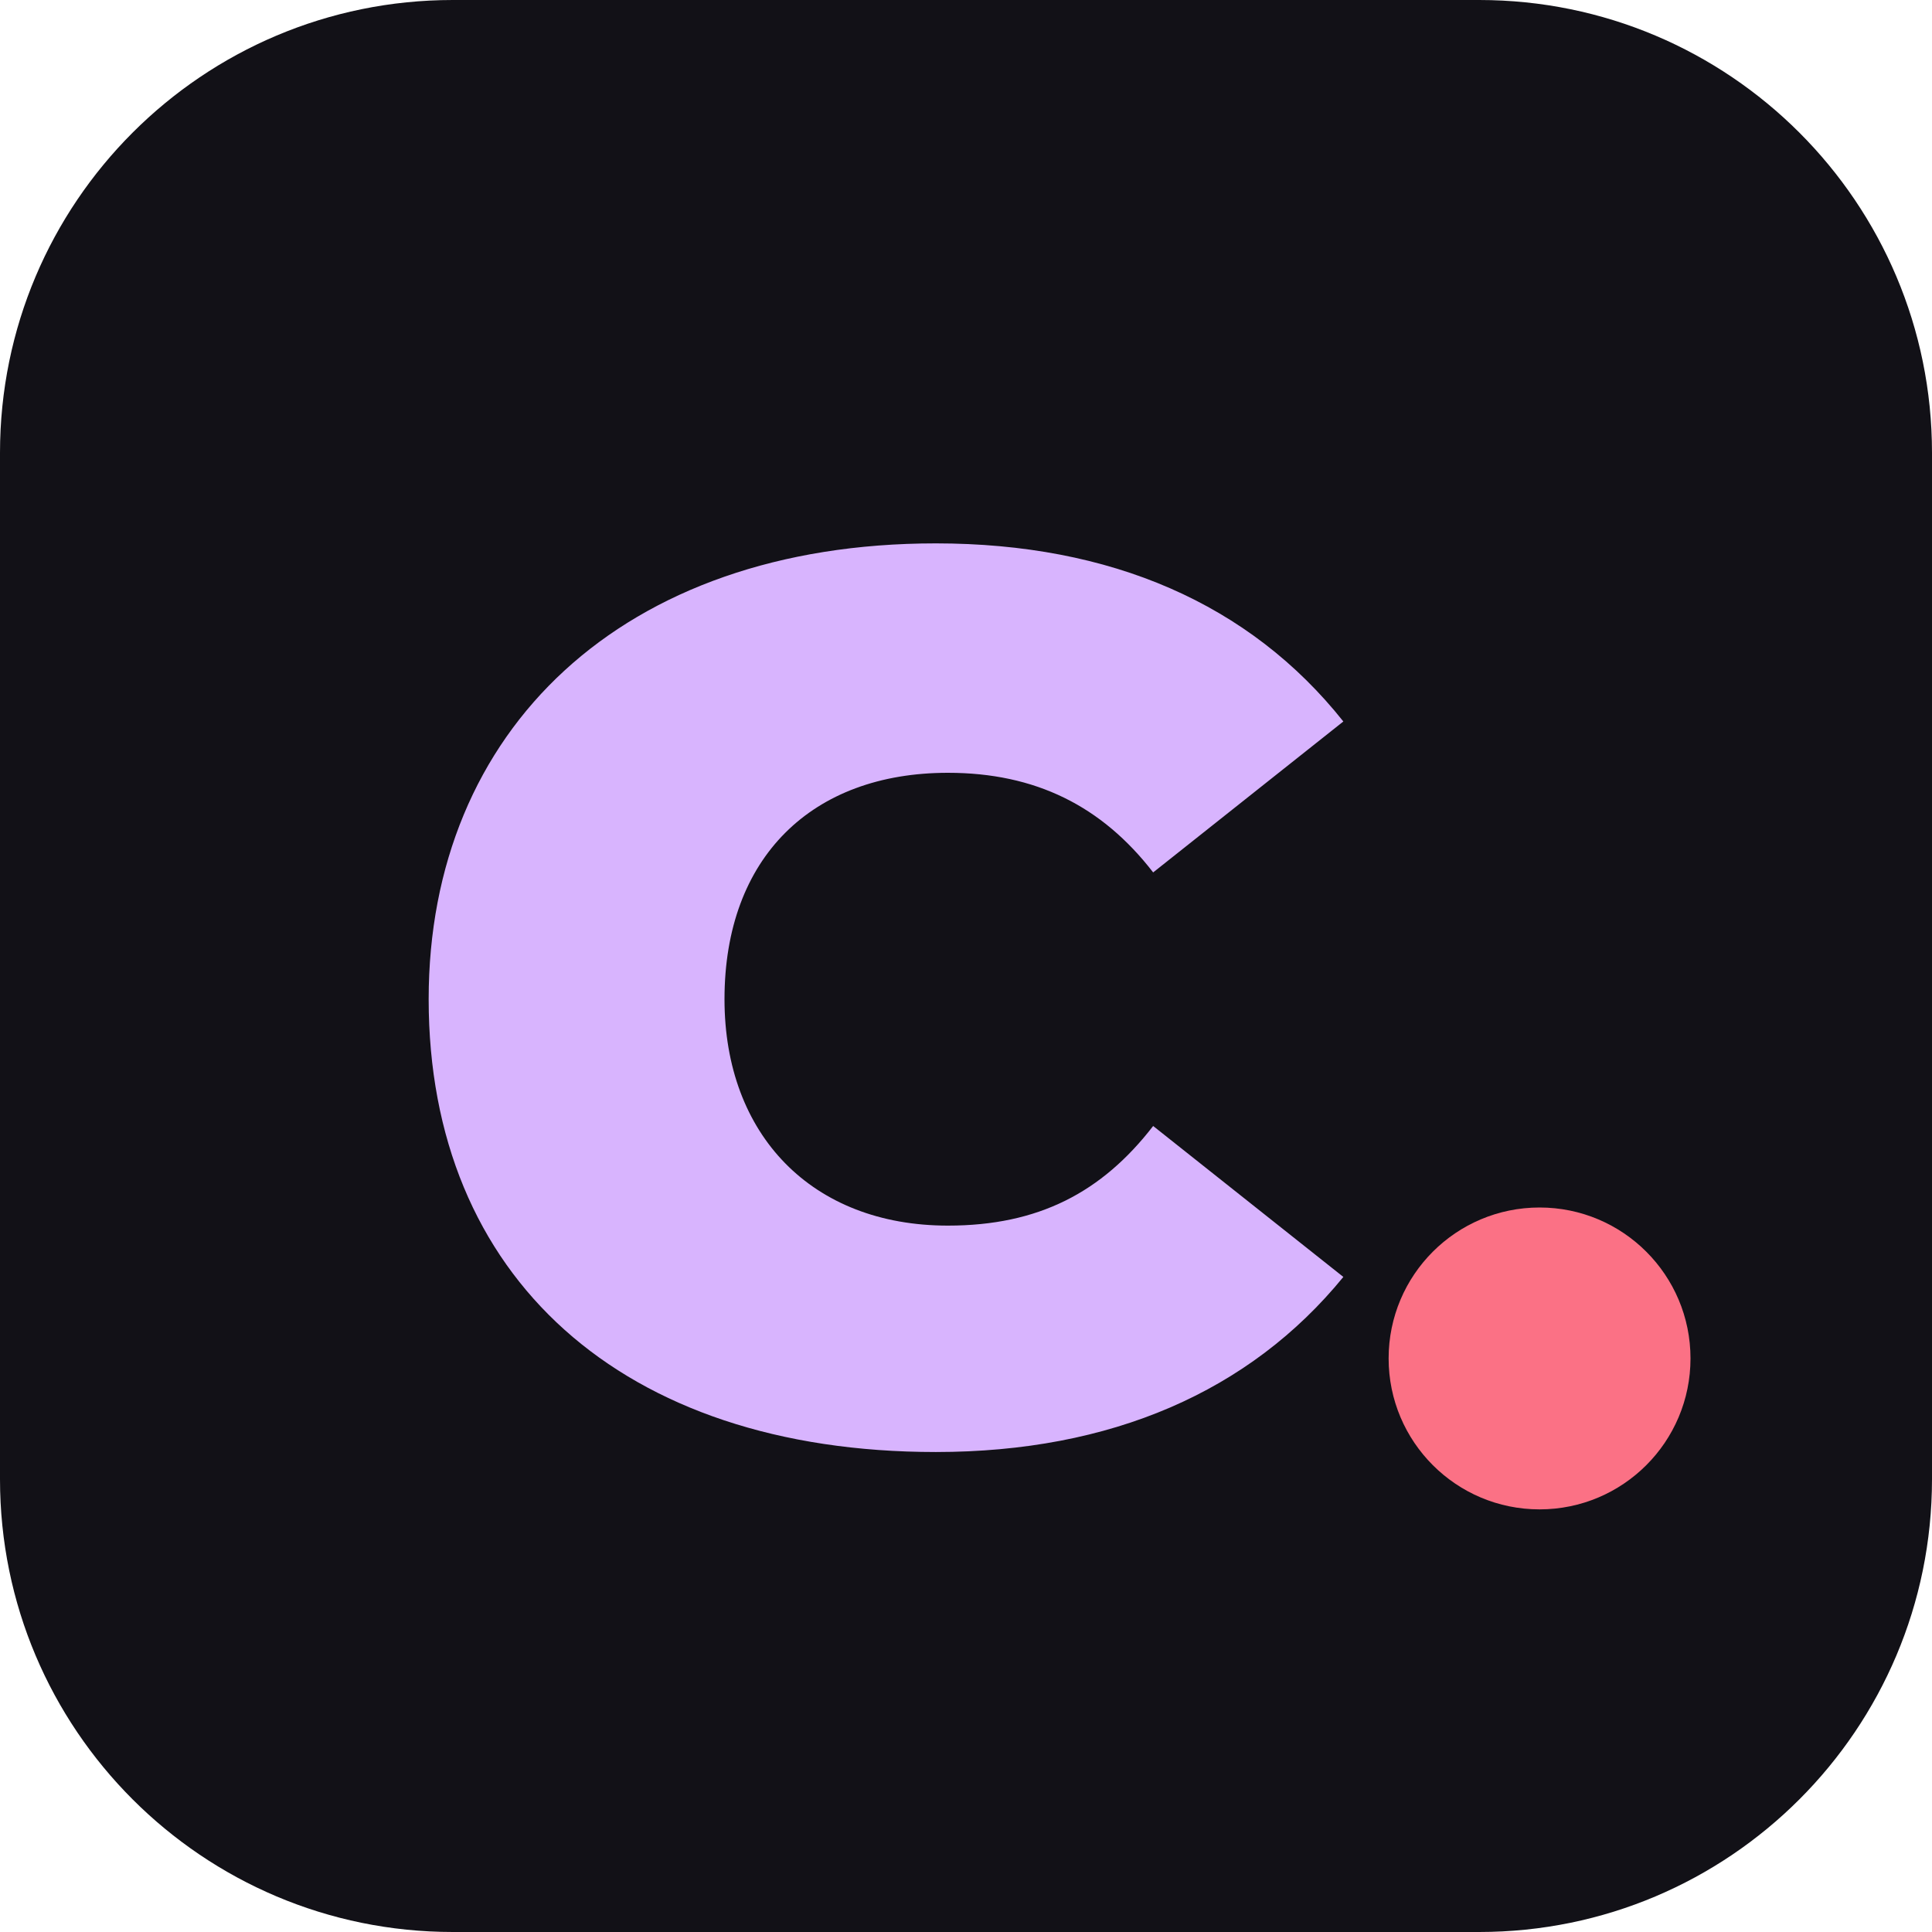
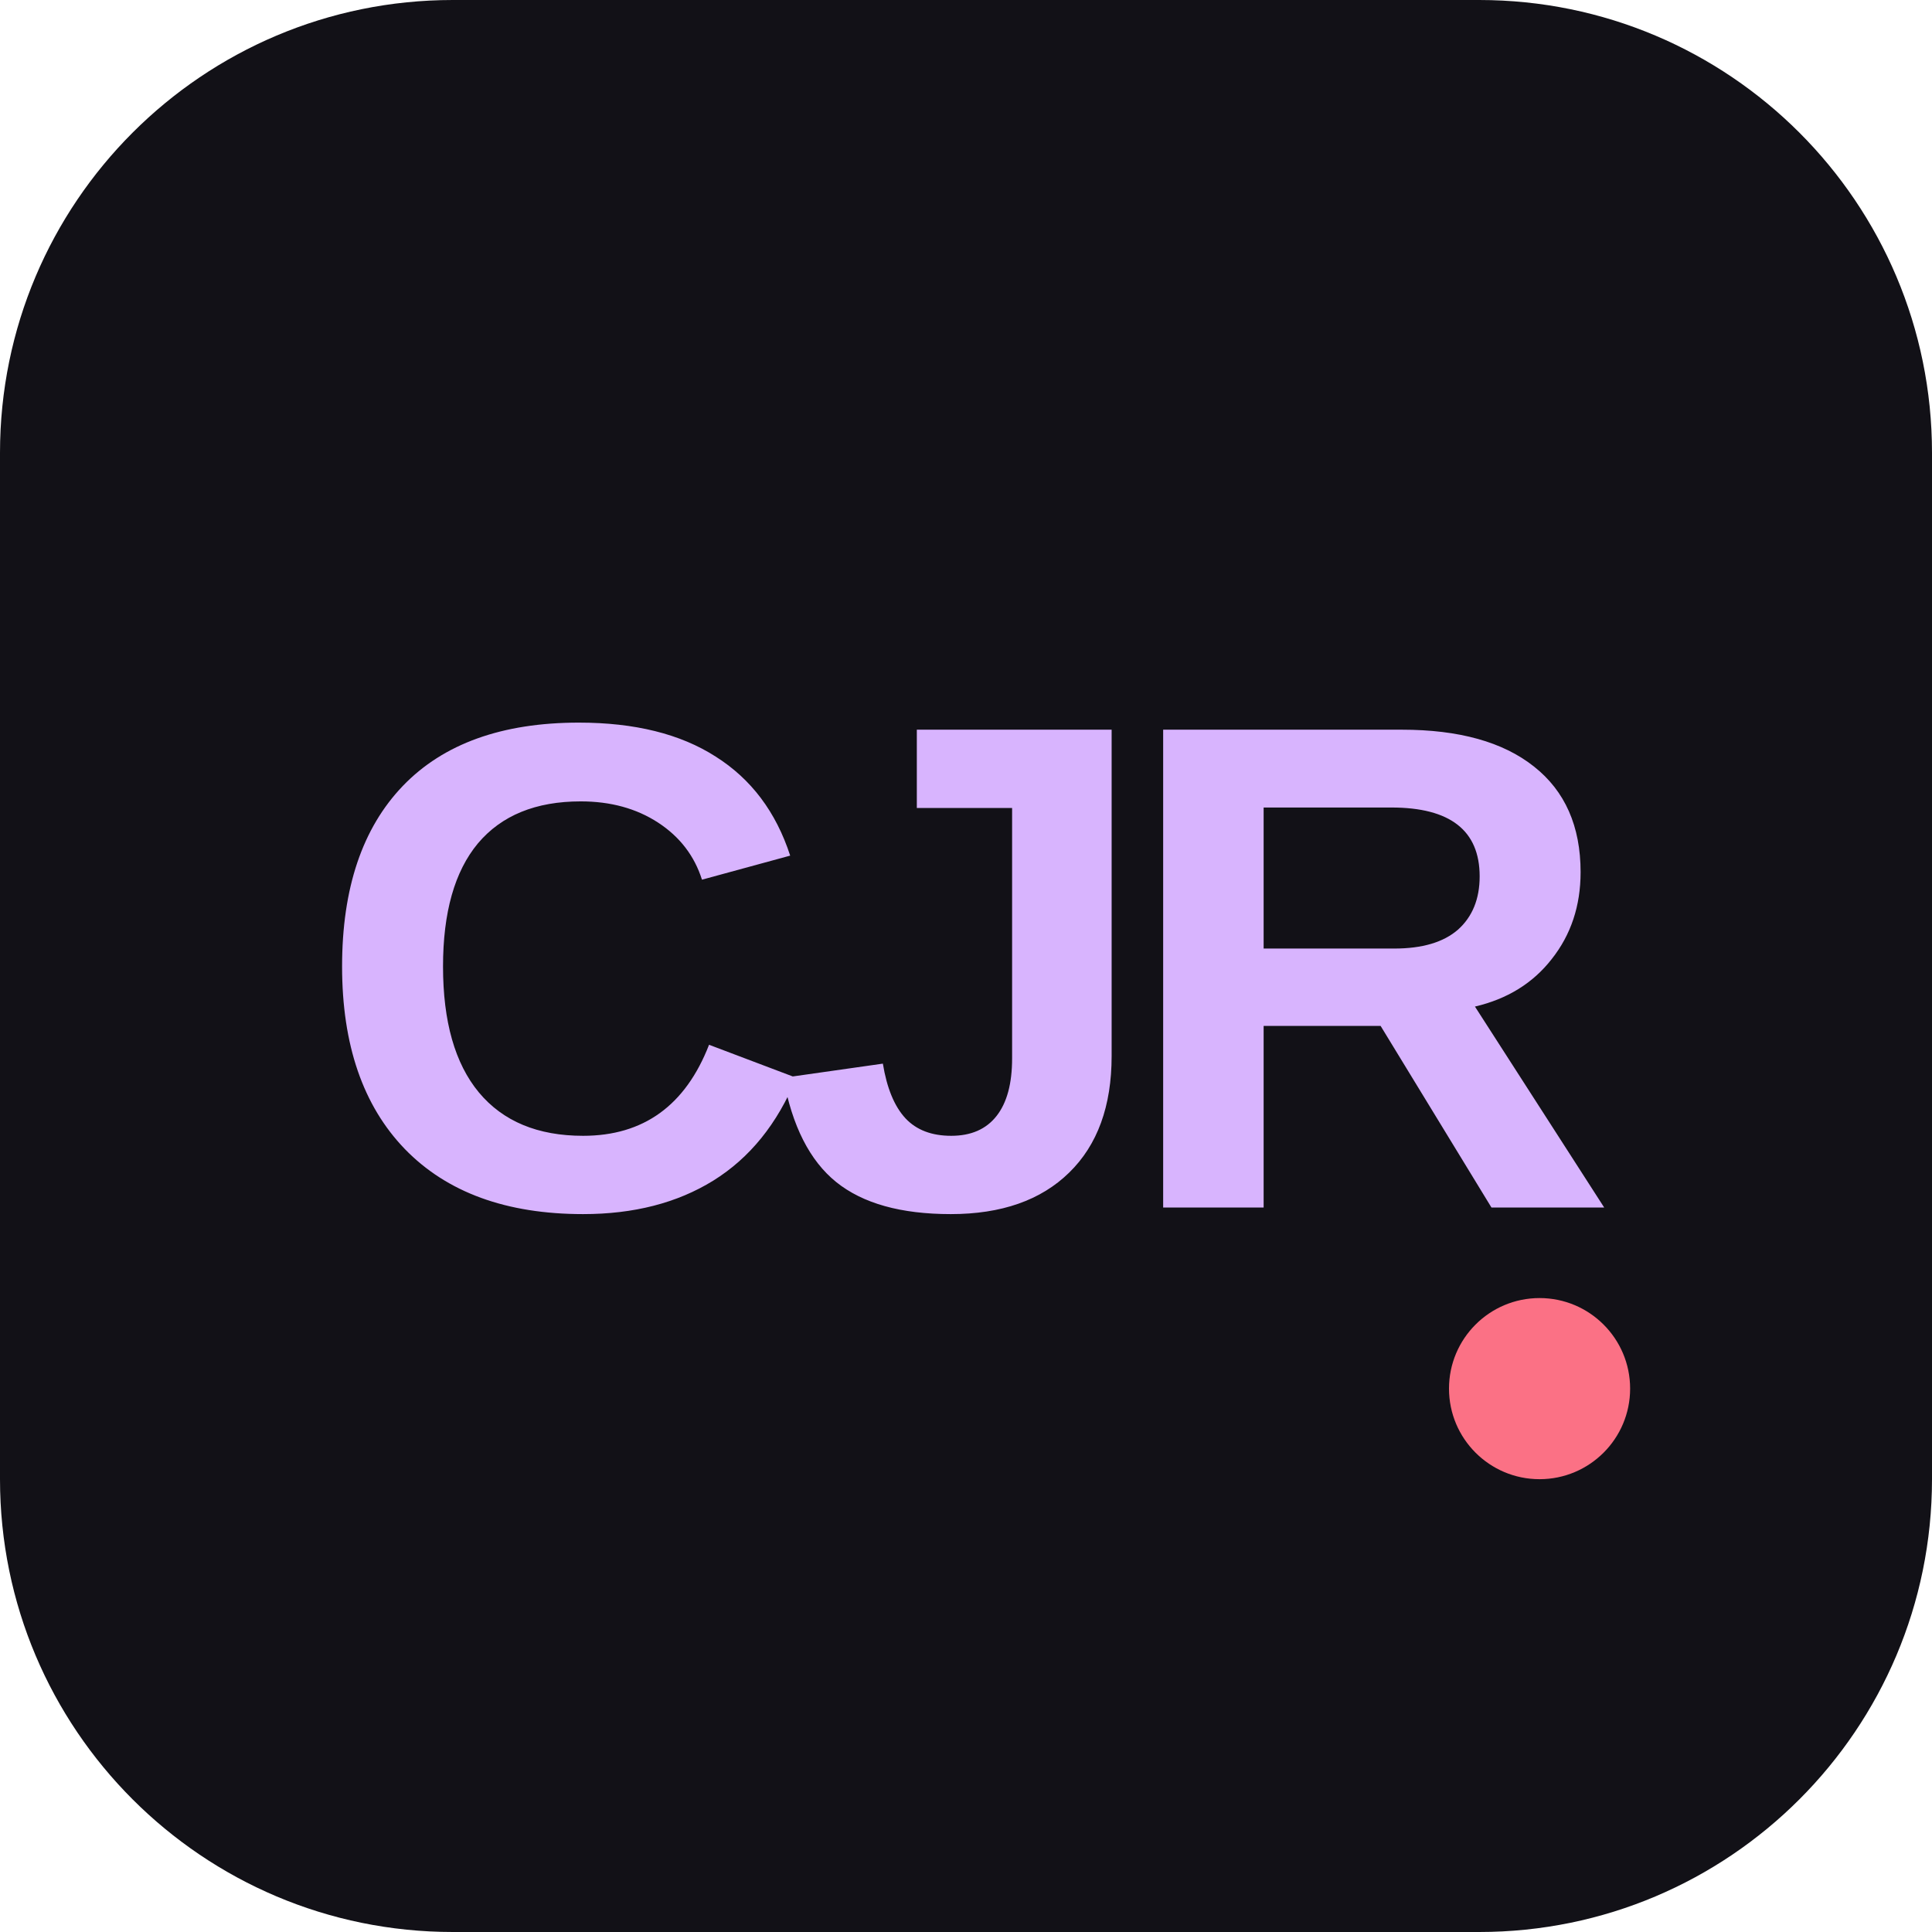
<svg xmlns="http://www.w3.org/2000/svg" viewBox="0 0 64 64">
  <rect width="64" height="64" rx="15" fill="#121117" />
-   <path d="M31 18c-10.4 0-16.8 6.2-16.8 15.1 0 9.2 6.4 15 16.8 15 5.8 0 10.4-2 13.5-5.8l-6.3-5c-1.7 2.2-3.8 3.3-6.8 3.3-4.5 0-7.4-3-7.4-7.5 0-4.7 2.9-7.5 7.4-7.5 2.9 0 5.1 1.1 6.8 3.3l6.3-5C41.4 20 36.8 18 31 18Z" fill="#d8b4fe" />
-   <circle cx="51" cy="45" r="5" fill="#fb7185" />
+   <text x="32" y="40" text-anchor="middle" fill="#d8b4fe" font-family="Arial, sans-serif" font-size="23" font-weight="800" letter-spacing="-1.4">CJR</text>
+   <circle cx="51" cy="46" r="3" fill="#fb7185" />
</svg>
